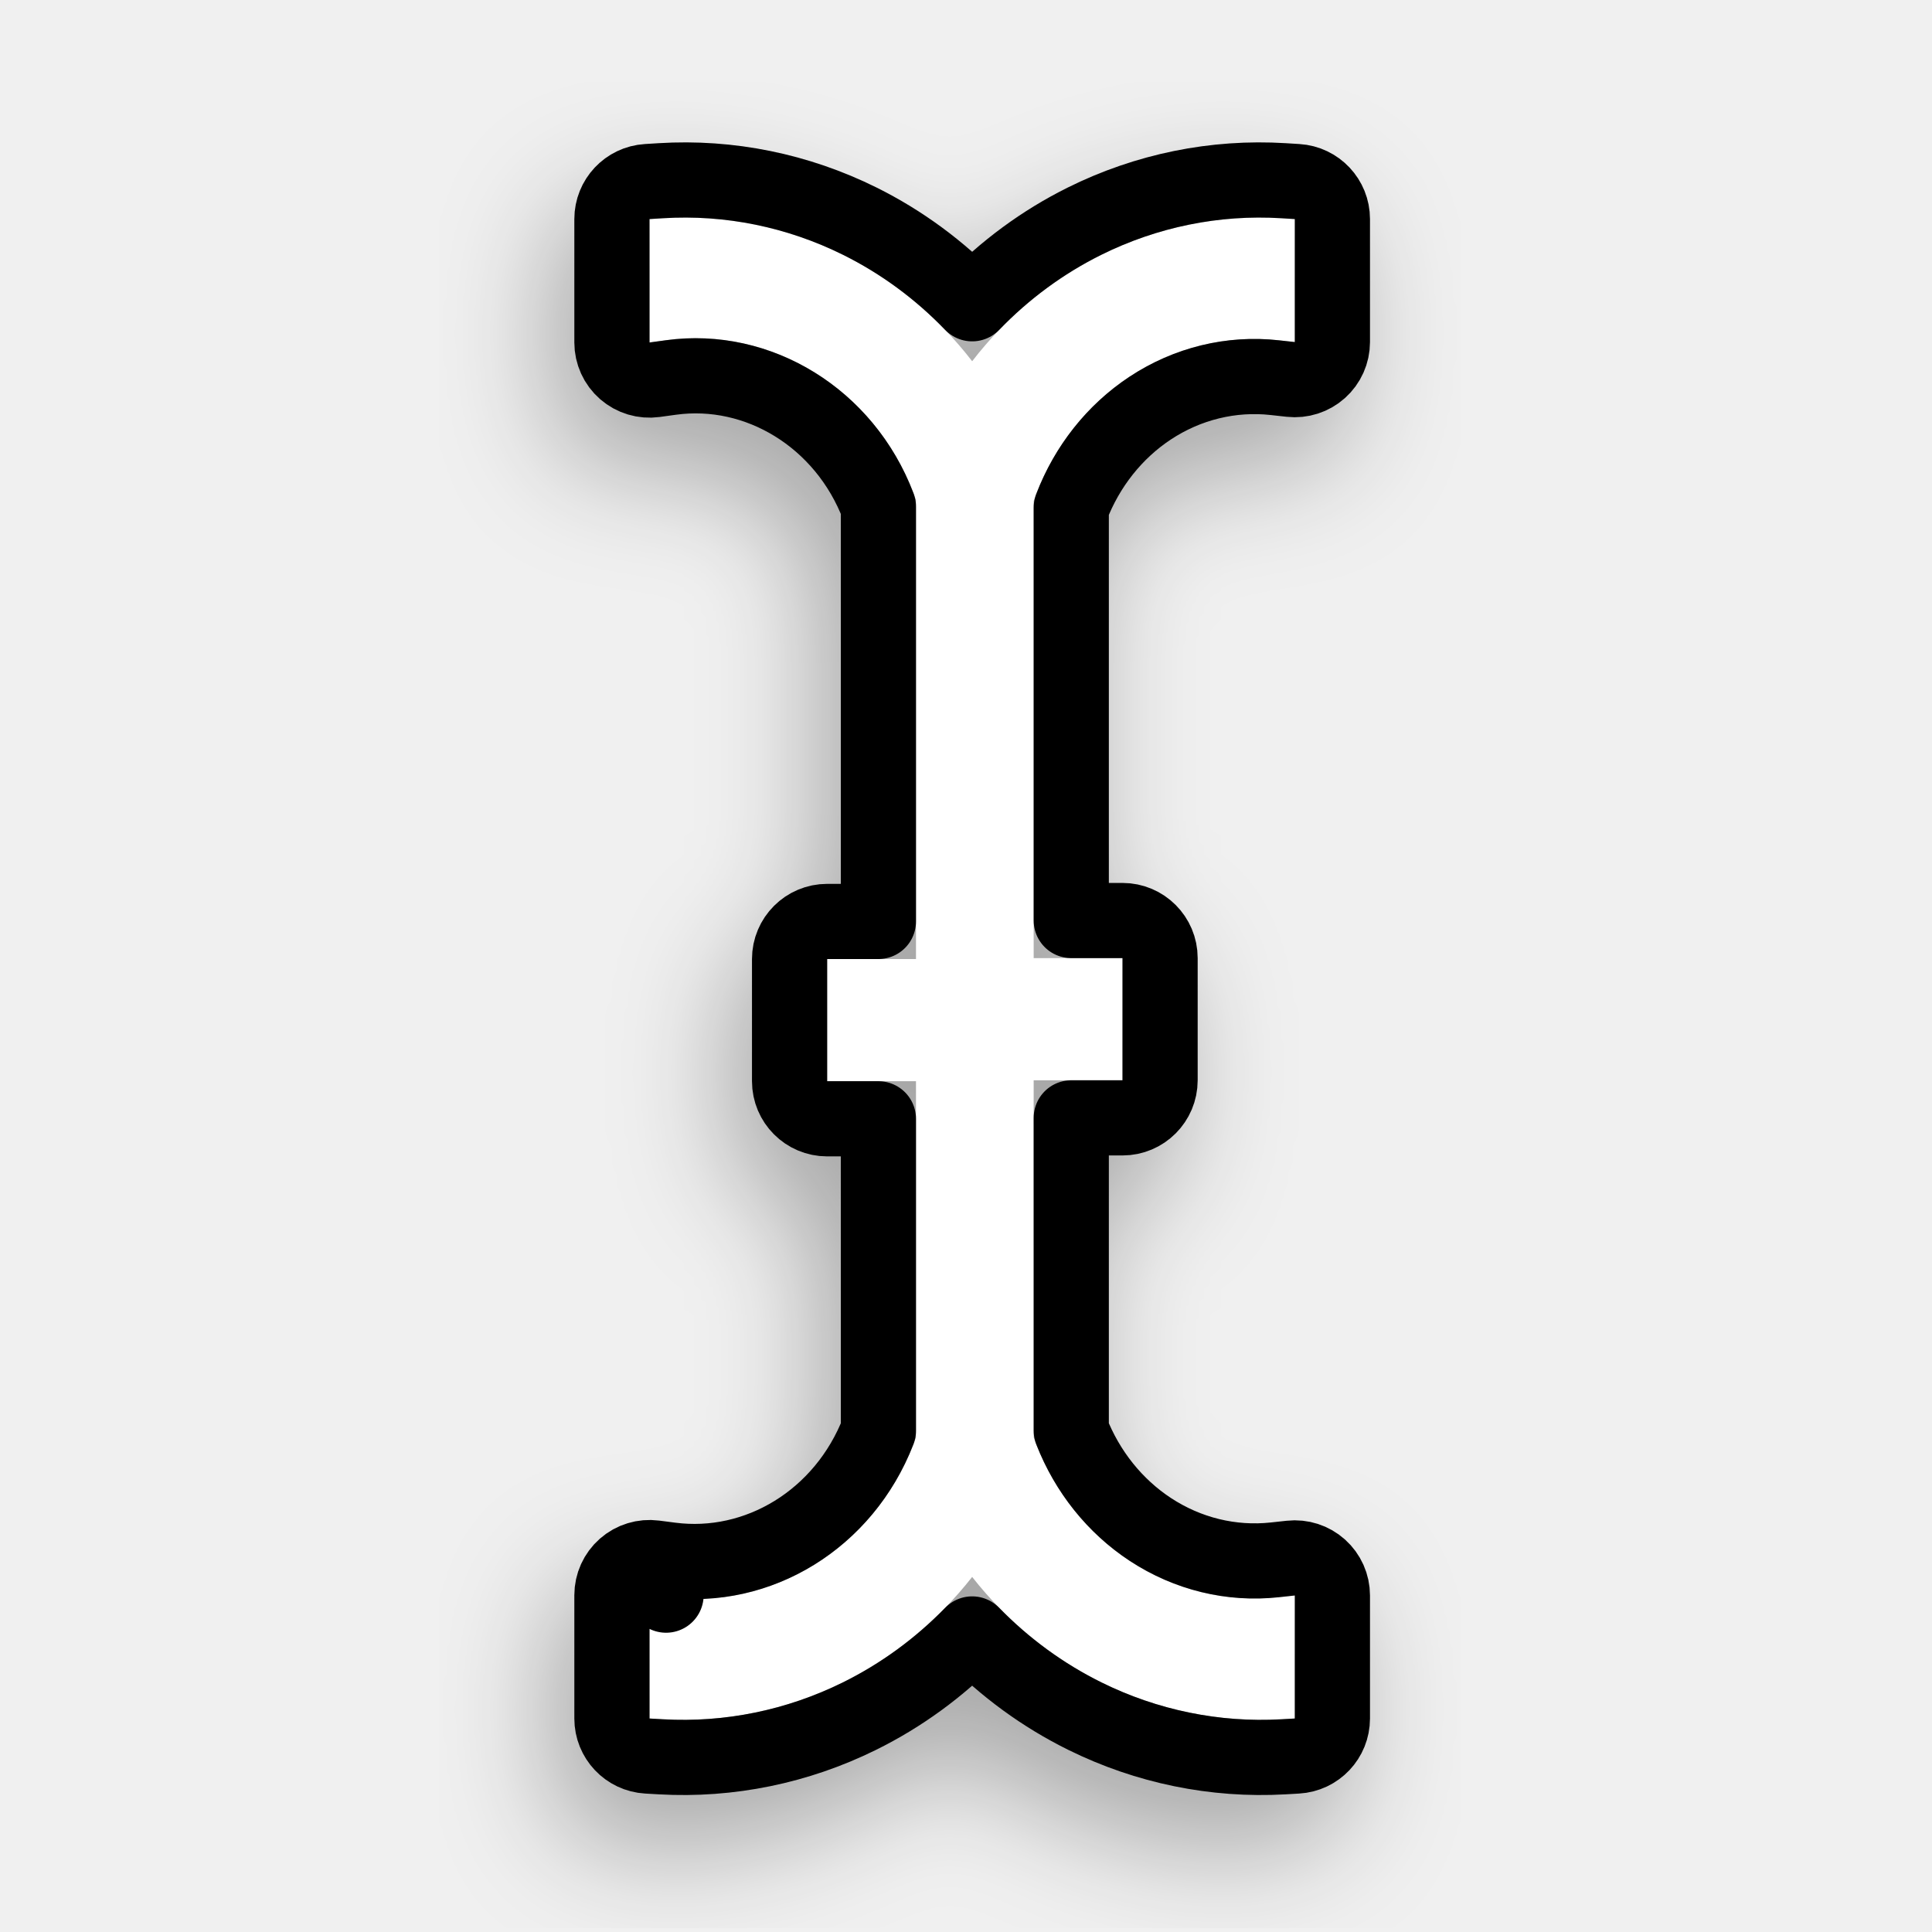
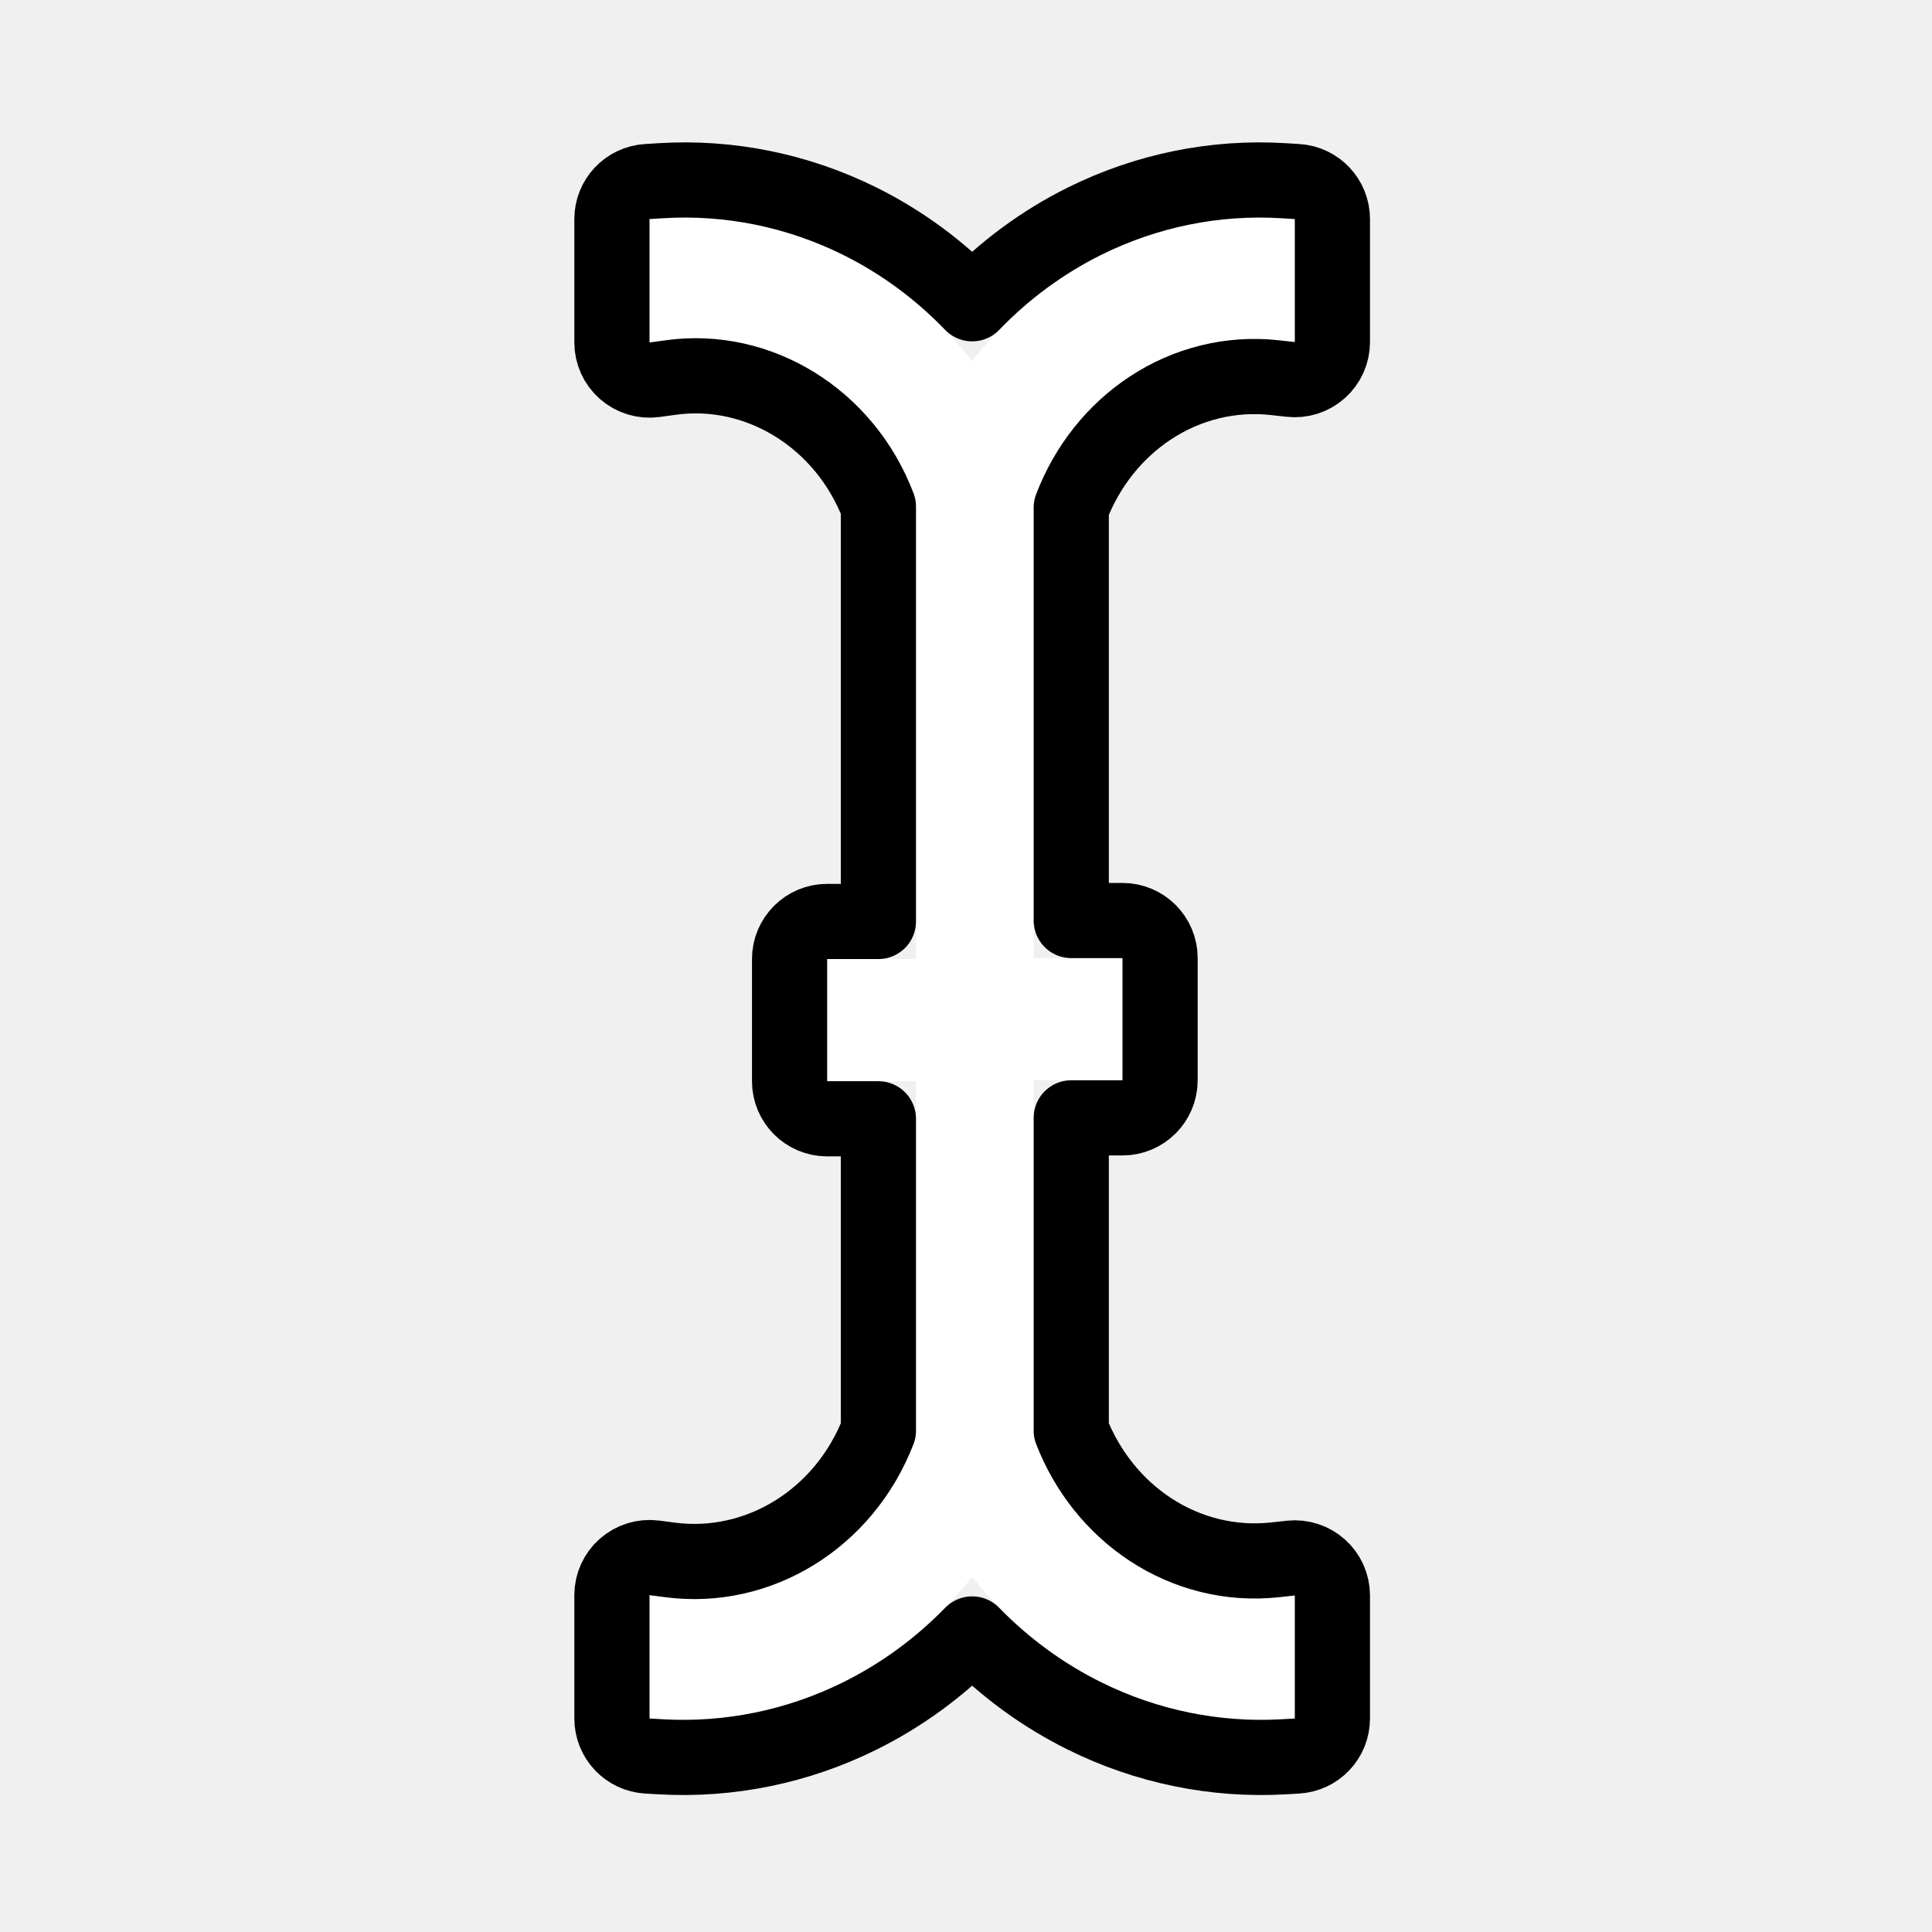
- <svg xmlns="http://www.w3.org/2000/svg" width="32" height="32" viewBox="0 0 257 256" fill="none">
-   <g clip-path="url(#clip0_495_34)">
-     <g filter="url(#filter0_d_495_34)">
-       <path d="M88.201 28.53C96.451 28.019 104.687 29.696 112.15 33.401C118.828 36.716 124.691 41.558 129.32 47.551C133.949 41.558 139.812 36.716 146.49 33.401C153.953 29.696 162.189 28.019 170.439 28.53L172.24 28.641V45.001L170.109 44.766C163.16 43.999 156.159 45.706 150.228 49.626C144.379 53.493 139.898 59.296 137.502 66.141V126.95H149.318V143.202H137.502V190.71C139.934 197.52 144.426 203.284 150.268 207.125C156.195 211.021 163.178 212.72 170.112 211.967L172.24 211.735V228.101L170.429 228.204C162.201 228.67 153.996 226.988 146.547 223.312C139.87 220.017 133.99 215.214 129.32 209.268C124.65 215.214 118.77 220.017 112.093 223.312C104.644 226.988 96.438 228.67 88.211 228.204L86.4 228.101V211.691L88.566 211.971C102.871 213.821 116.722 205.114 121.847 190.711V143.326H110.031V127.074H121.847V66.015C116.835 51.615 102.874 42.796 88.581 44.76L86.4 45.059V28.641L88.201 28.53Z" fill="white" />
-       <path d="M129.32 39.908C124.993 35.413 119.946 31.689 114.373 28.922C106.133 24.832 97.025 22.974 87.892 23.539L86.091 23.651C83.454 23.814 81.4 26 81.4 28.641V45.059C81.4 46.504 82.025 47.878 83.114 48.828C84.203 49.777 85.649 50.209 87.08 50.013L89.262 49.713C100.803 48.128 112.353 55.065 116.847 66.895V122.074H110.031C107.27 122.074 105.031 124.313 105.031 127.074V143.326C105.031 146.087 107.27 148.326 110.031 148.326H116.847V189.814C112.256 201.653 100.791 208.51 89.207 207.012L88.602 211.691L89.207 207.012L87.041 206.732C85.615 206.548 84.179 206.986 83.099 207.936C82.019 208.885 81.4 210.253 81.4 211.691V228.101C81.4 230.753 83.47 232.943 86.117 233.093L87.928 233.196C97.025 233.711 106.09 231.85 114.305 227.796C119.893 225.039 124.962 221.33 129.32 216.852C133.678 221.33 138.747 225.039 144.335 227.796C152.55 231.85 161.614 233.711 170.711 233.196L172.523 233.093C175.17 232.943 177.24 230.753 177.24 228.101V211.735C177.24 210.315 176.636 208.962 175.579 208.014C174.522 207.065 173.111 206.611 171.7 206.765L169.572 206.996C163.809 207.622 157.986 206.215 153.015 202.947C148.33 199.867 144.636 195.283 142.502 189.809V148.202H149.318C152.079 148.202 154.318 145.963 154.318 143.202V126.95C154.318 124.189 152.079 121.95 149.318 121.95H142.502V67.025C144.606 61.517 148.293 56.899 152.985 53.797C157.956 50.511 163.79 49.099 169.561 49.736L171.692 49.971C173.105 50.127 174.517 49.674 175.576 48.725C176.635 47.777 177.24 46.423 177.24 45.001V28.641C177.24 26 175.185 23.814 172.549 23.651L170.747 23.539C161.615 22.974 152.507 24.832 144.267 28.922C138.694 31.689 133.646 35.413 129.32 39.908Z" stroke="black" stroke-width="10" stroke-linejoin="round" />
-     </g>
-   </g>
-   <defs>
-     <filter id="filter0_d_495_34" x="58.4" y="10.44" width="135.84" height="249.84" filterUnits="userSpaceOnUse" color-interpolation-filters="sRGB">
-       <feFlood flood-opacity="0" result="BackgroundImageFix" />
-       <feColorMatrix in="SourceAlpha" type="matrix" values="0 0 0 0 0 0 0 0 0 0 0 0 0 0 0 0 0 0 127 0" result="hardAlpha" />
-       <feOffset dx="-3" dy="7" />
-       <feGaussianBlur stdDeviation="7.5" />
-       <feColorMatrix type="matrix" values="0 0 0 0 0 0 0 0 0 0 0 0 0 0 0 0 0 0 0.3 0" />
-       <feBlend mode="normal" in2="BackgroundImageFix" result="effect1_dropShadow_495_34" />
-       <feBlend mode="normal" in="SourceGraphic" in2="effect1_dropShadow_495_34" result="shape" />
-     </filter>
-     <clipPath id="clip0_495_34">
-       <rect width="256" height="256" fill="white" transform="translate(0.939941)" />
-     </clipPath>
-   </defs>
+ <svg xmlns="http://www.w3.org/2000/svg" width="24" height="24" viewBox="0 0 257 256" fill="none">
+   <path d="M88.201 28.53C96.451 28.019 104.687 29.696 112.15 33.401C118.828 36.716 124.691 41.558 129.32 47.551C133.949 41.558 139.812 36.716 146.49 33.401C153.953 29.696 162.189 28.019 170.439 28.53L172.24 28.641V45.001L170.109 44.766C163.16 43.999 156.159 45.706 150.228 49.626C144.379 53.493 139.898 59.296 137.502 66.141V126.95H149.318V143.202H137.502V190.71C139.934 197.52 144.426 203.284 150.268 207.125C156.195 211.021 163.178 212.72 170.112 211.967L172.24 211.735V228.101L170.429 228.204C162.201 228.67 153.996 226.988 146.547 223.312C139.87 220.017 133.99 215.214 129.32 209.268C124.65 215.214 118.77 220.017 112.093 223.312C104.644 226.988 96.438 228.67 88.211 228.204L86.4 228.101V211.691L88.566 211.971C102.871 213.821 116.722 205.114 121.847 190.711V143.326H110.031V127.074H121.847V66.015C116.835 51.615 102.874 42.796 88.581 44.76L86.4 45.059V28.641L88.201 28.53Z" fill="white" />
+   <path d="M129.32 39.908C124.993 35.413 119.946 31.689 114.373 28.922C106.133 24.832 97.025 22.974 87.892 23.539L86.091 23.651C83.454 23.814 81.4 26 81.4 28.641V45.059C81.4 46.504 82.025 47.878 83.114 48.828C84.203 49.777 85.649 50.209 87.08 50.013L89.262 49.713C100.803 48.128 112.353 55.065 116.847 66.895V122.074H110.031C107.27 122.074 105.031 124.313 105.031 127.074V143.326C105.031 146.087 107.27 148.326 110.031 148.326H116.847V189.814C112.256 201.653 100.791 208.51 89.207 207.012L87.041 206.732C85.615 206.548 84.179 206.986 83.099 207.936C82.019 208.885 81.4 210.253 81.4 211.691V228.101C81.4 230.753 83.47 232.943 86.117 233.093L87.928 233.196C97.025 233.711 106.09 231.85 114.305 227.796C119.893 225.039 124.962 221.33 129.32 216.852C133.678 221.33 138.747 225.039 144.335 227.796C152.55 231.85 161.614 233.711 170.711 233.196L172.523 233.093C175.17 232.943 177.24 230.753 177.24 228.101V211.735C177.24 210.315 176.636 208.962 175.579 208.014C174.522 207.065 173.111 206.611 171.7 206.765L169.572 206.996C163.809 207.622 157.986 206.215 153.015 202.947C148.33 199.867 144.636 195.283 142.502 189.809V148.202H149.318C152.079 148.202 154.318 145.963 154.318 143.202V126.95C154.318 124.189 152.079 121.95 149.318 121.95H142.502V67.025C144.606 61.517 148.293 56.899 152.985 53.797C157.956 50.511 163.79 49.099 169.561 49.736L171.692 49.971C173.105 50.127 174.517 49.674 175.576 48.725C176.635 47.777 177.24 46.423 177.24 45.001V28.641C177.24 26 175.185 23.814 172.549 23.651L170.747 23.539C161.615 22.974 152.507 24.832 144.267 28.922C138.694 31.689 133.646 35.413 129.32 39.908Z" stroke="black" stroke-width="10" stroke-linejoin="round" fill="none" />
</svg>
